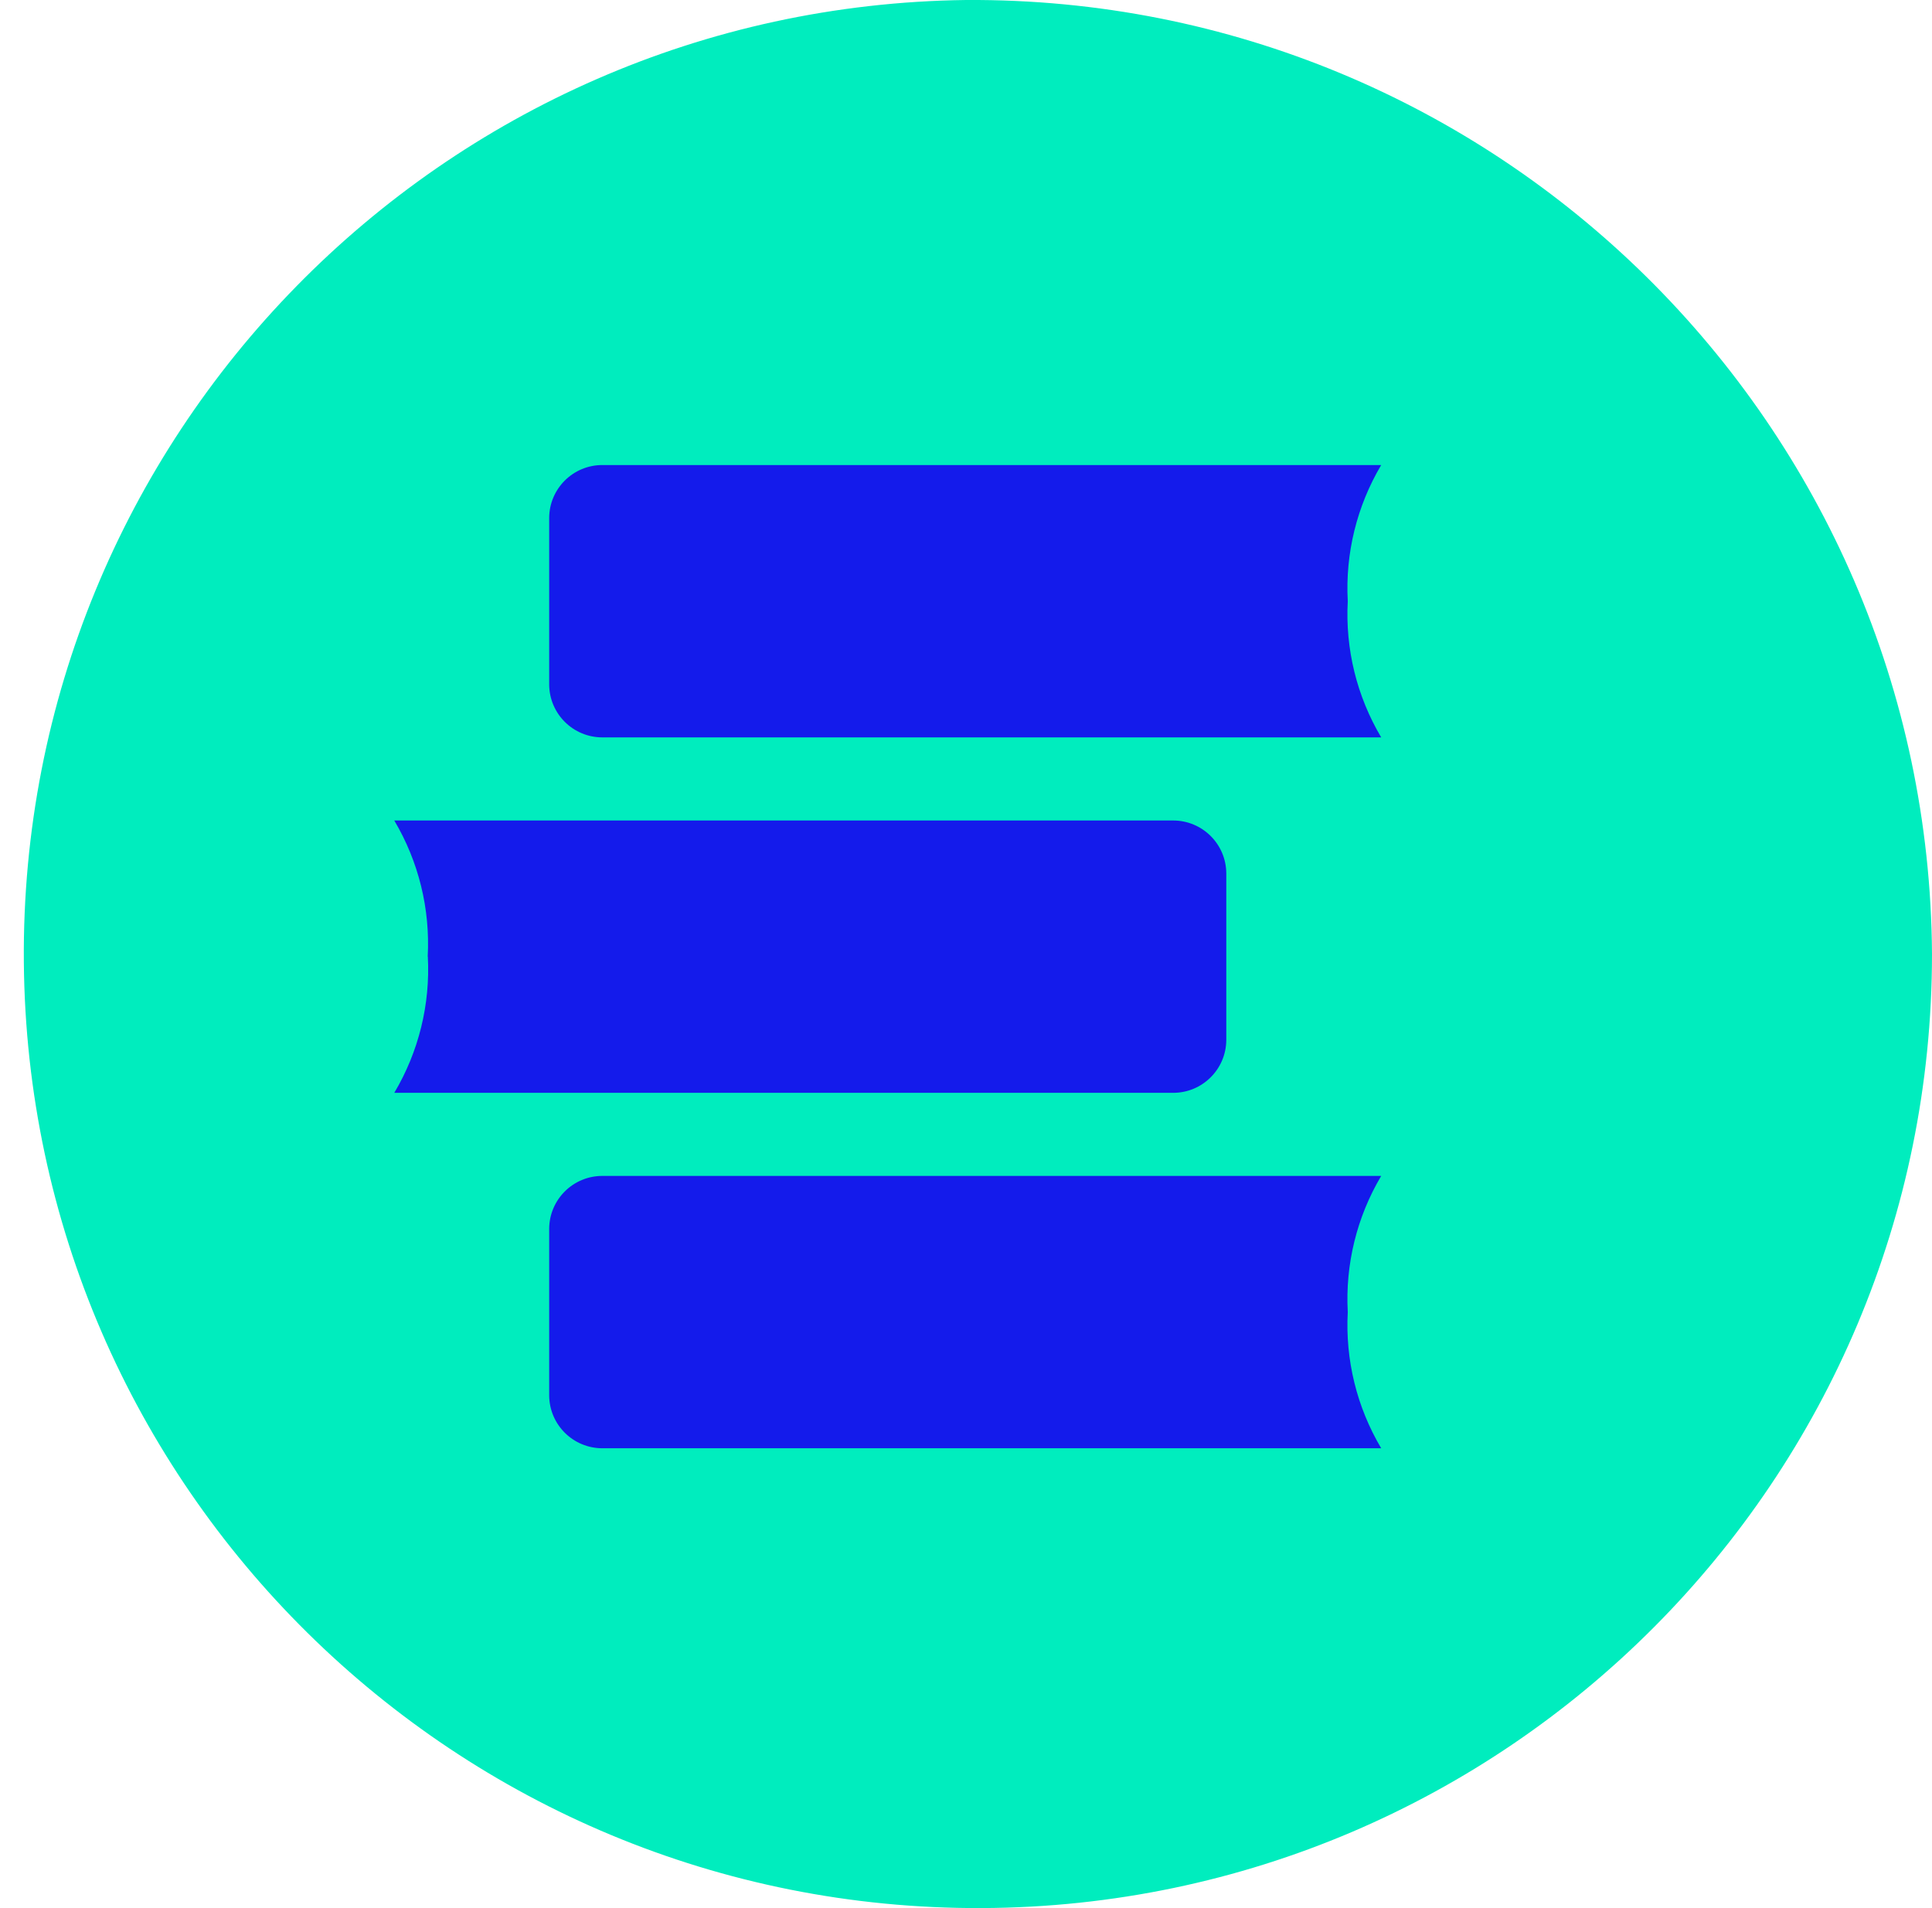
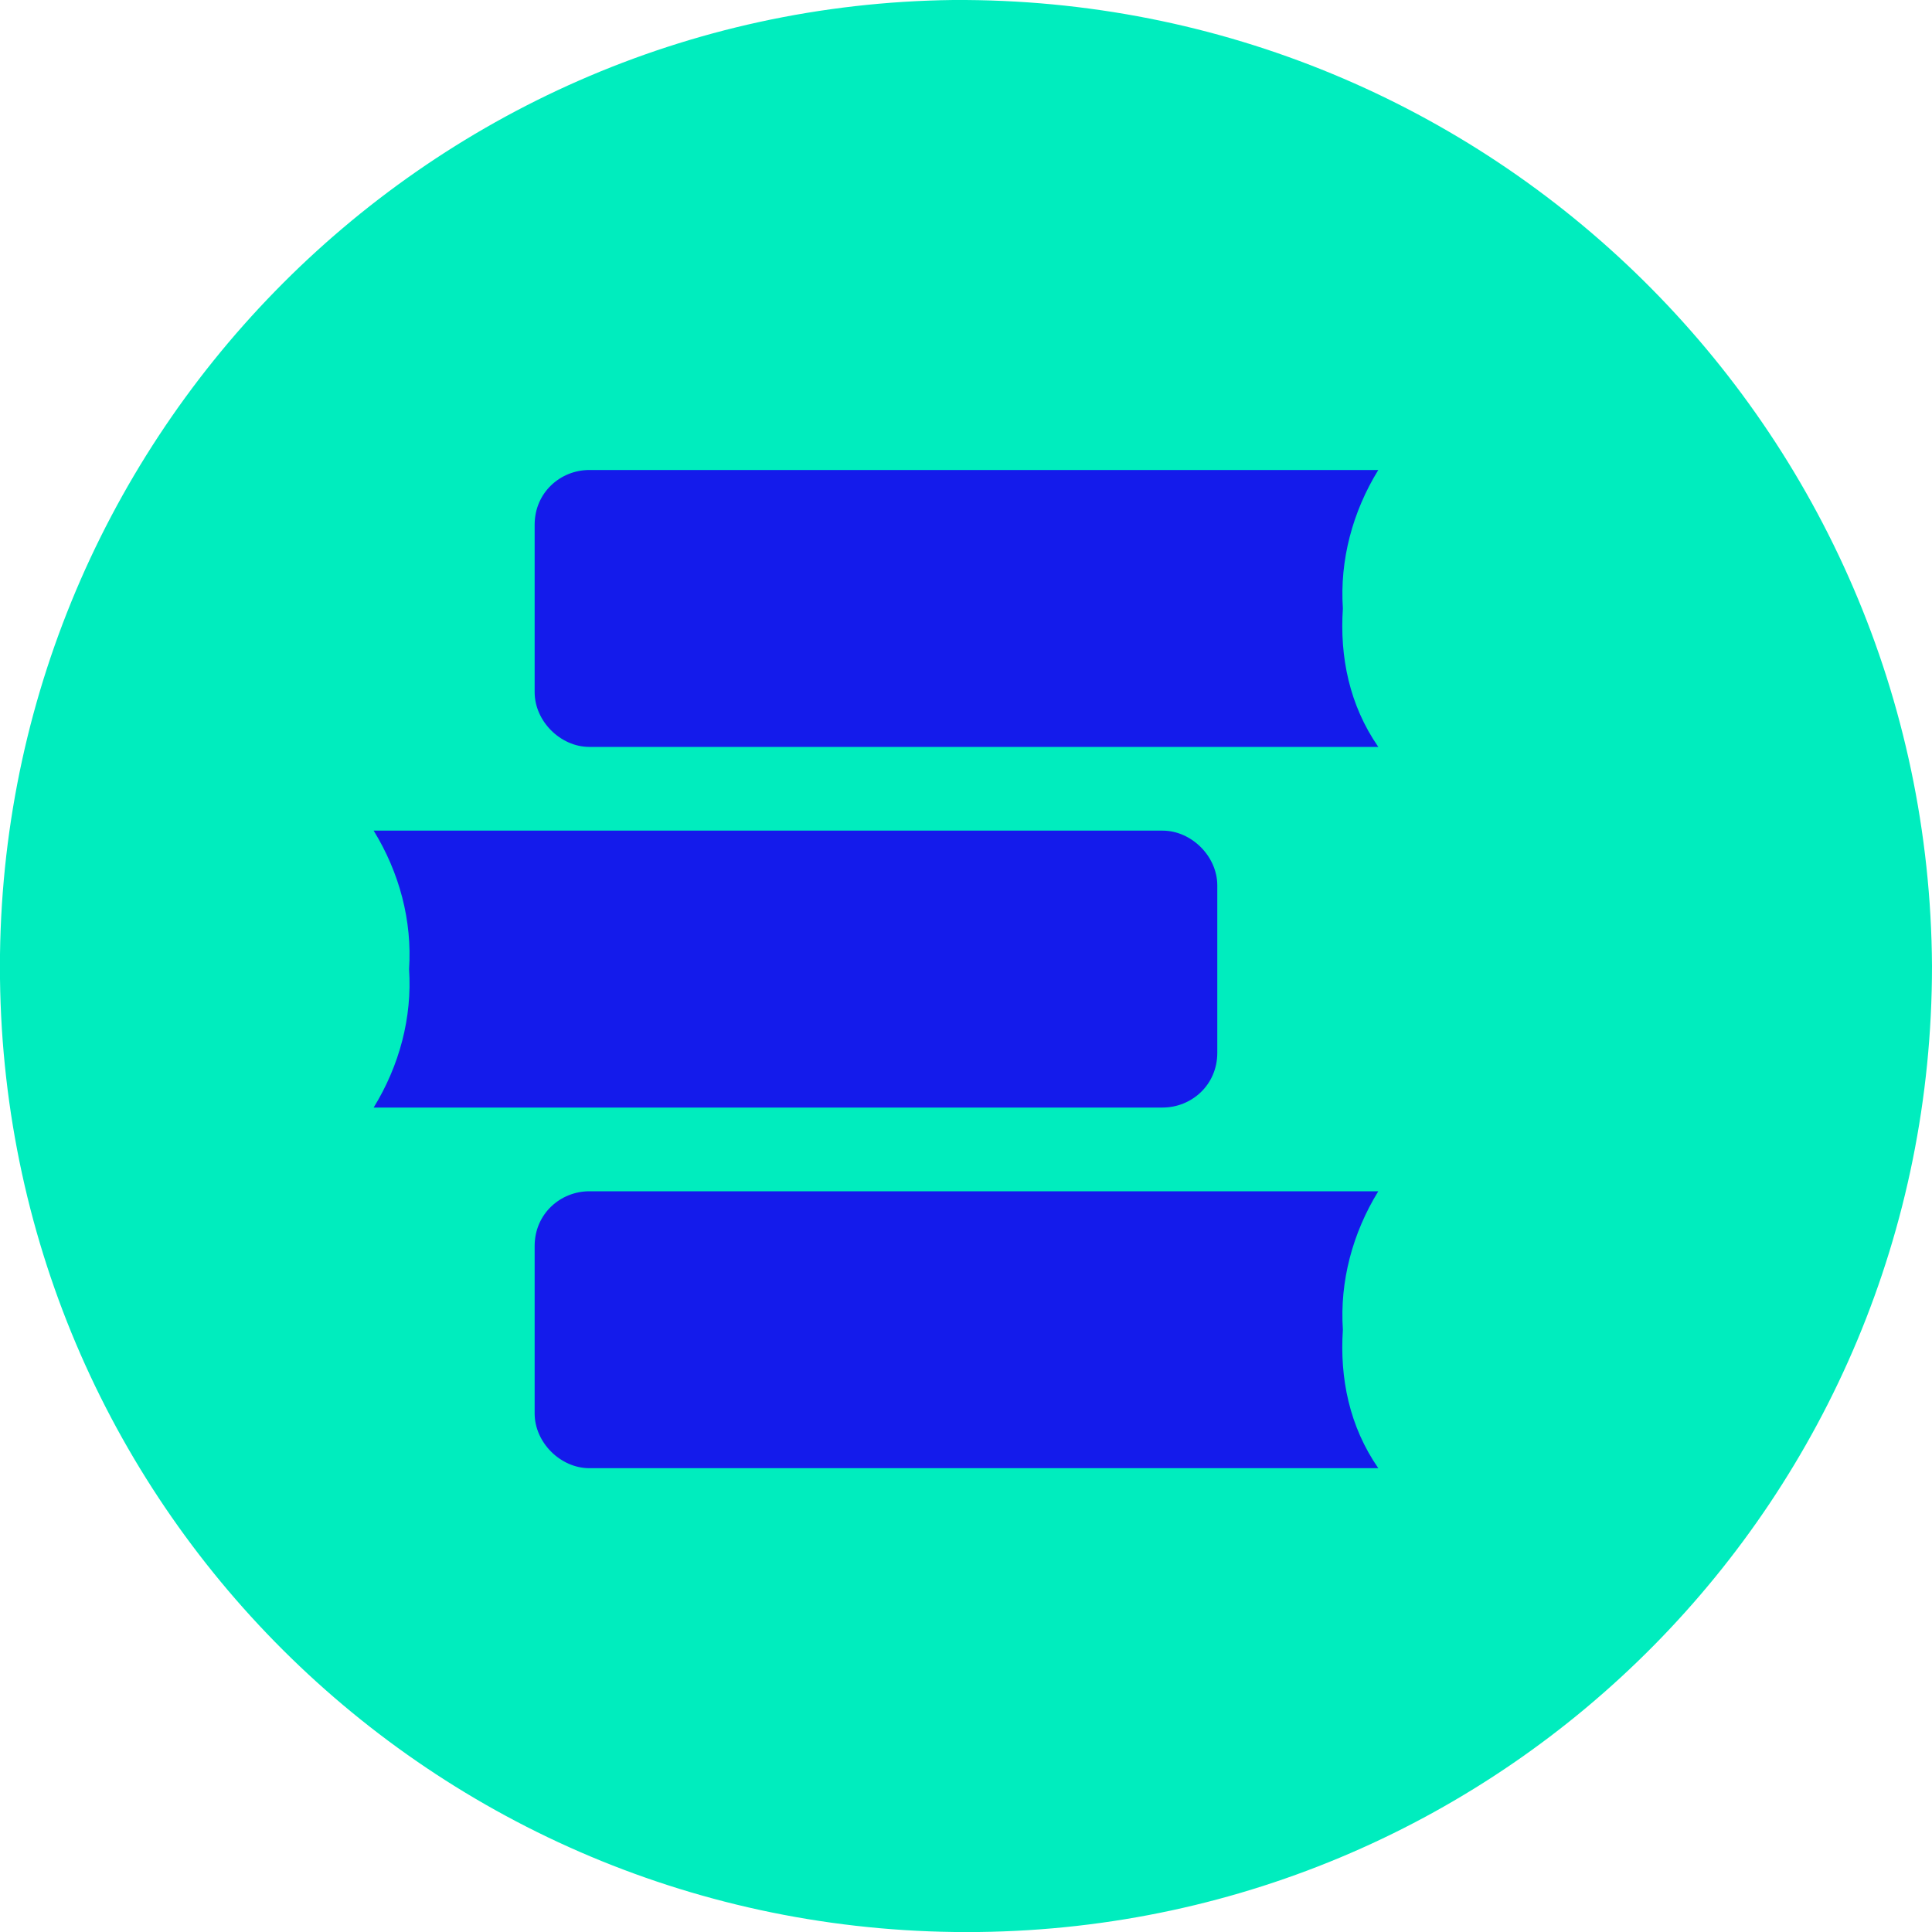
- <svg xmlns="http://www.w3.org/2000/svg" width="60.787" height="60.033" viewBox="0 0 60.787 60.033">
-   <g id="icon_logo" data-name="icon logo" transform="translate(-347.682 -127.304)">
-     <g id="Group_40313" data-name="Group 40313" transform="translate(347.682 127.304)">
-       <g id="Group_40312" data-name="Group 40312" transform="translate(0)">
-         <g id="Group_39074" data-name="Group 39074" transform="translate(0)">
-           <path id="Path_32914" data-name="Path 32914" d="M1762.67,1729.856a30.019,30.019,0,1,0,30.393,30.017,30.207,30.207,0,0,0-30.393-30.017Z" transform="translate(-1732.276 -1729.856)" fill="#00edbe" />
+ <svg xmlns="http://www.w3.org/2000/svg" version="1.1" id="Layer_1" x="0px" y="0px" viewBox="0 0 60 60" style="enable-background:new 0 0 60 60;" xml:space="preserve">
+   <style type="text/css">
+ 	.st0{fill:#00EDBE;}
+ 	.st1{fill:#141BEB;}
+ </style>
+   <g id="icon_logo" transform="translate(-347.682 -127.304)">
+     <g id="Group_40313" transform="translate(347.682 127.304)">
+       <g id="Group_40312" transform="translate(0)">
+         <g id="Group_39074" transform="translate(0)">
+           <path id="Path_32914" class="st0" d="M29.6,0C13.1,0.2-0.2,13.8,0,30.4S13.8,60.2,30.4,60C46.8,59.8,60,46.5,60,30      C59.9,13.3,46.3-0.1,29.6,0z" />
        </g>
      </g>
    </g>
-     <g id="Group_45823" data-name="Group 45823" transform="translate(59.986)">
-       <g id="Group_45822" data-name="Group 45822">
-         <path id="Path_95273" data-name="Path 95273" d="M169.625,128.513a7.591,7.591,0,0,1,1.052-4.285h-24.5a1.672,1.672,0,0,0-1.678,1.666v5.237a1.672,1.672,0,0,0,1.678,1.666h24.5a7.591,7.591,0,0,1-1.052-4.285" transform="translate(160.476 17.708)" fill="#141beb" />
-         <path id="Path_95274" data-name="Path 95274" d="M104.056,223.785A7.591,7.591,0,0,1,103,228.069h24.5a1.672,1.672,0,0,0,1.678-1.666v-5.237A1.672,1.672,0,0,0,127.5,219.5H103a7.591,7.591,0,0,1,1.052,4.285" transform="translate(197.101 -66.38)" fill="#141beb" />
-         <path id="Path_95275" data-name="Path 95275" d="M169.625,319.057a7.591,7.591,0,0,1,1.052-4.285h-24.5a1.672,1.672,0,0,0-1.678,1.666v5.237a1.672,1.672,0,0,0,1.678,1.666h24.5a7.591,7.591,0,0,1-1.052-4.285" transform="translate(160.476 -150.469)" fill="#141beb" />
+     <g id="Group_45823" transform="translate(59.986)">
+       <g id="Group_45822">
+         <path id="Path_95273" class="st1" d="M329.4,146.2c-0.1-1.5,0.3-3,1.1-4.3h-24.5c-0.9,0-1.7,0.7-1.7,1.7c0,0,0,0,0,0v5.2     c0,0.9,0.8,1.7,1.7,1.7l0,0h24.5C329.6,149.2,329.3,147.7,329.4,146.2" />
+         <path id="Path_95274" class="st1" d="M300.4,157.4c0.1,1.5-0.3,3-1.1,4.3h24.5c0.9,0,1.7-0.7,1.7-1.7v0v-5.2     c0-0.9-0.8-1.7-1.7-1.7c0,0,0,0,0,0h-24.5C300.1,154.4,300.5,155.9,300.4,157.4" />
+         <path id="Path_95275" class="st1" d="M329.4,168.6c-0.1-1.5,0.3-3,1.1-4.3h-24.5c-0.9,0-1.7,0.7-1.7,1.7l0,0v5.2     c0,0.9,0.8,1.7,1.7,1.7l0,0h24.5C329.6,171.6,329.3,170.1,329.4,168.6" />
      </g>
    </g>
  </g>
</svg>
